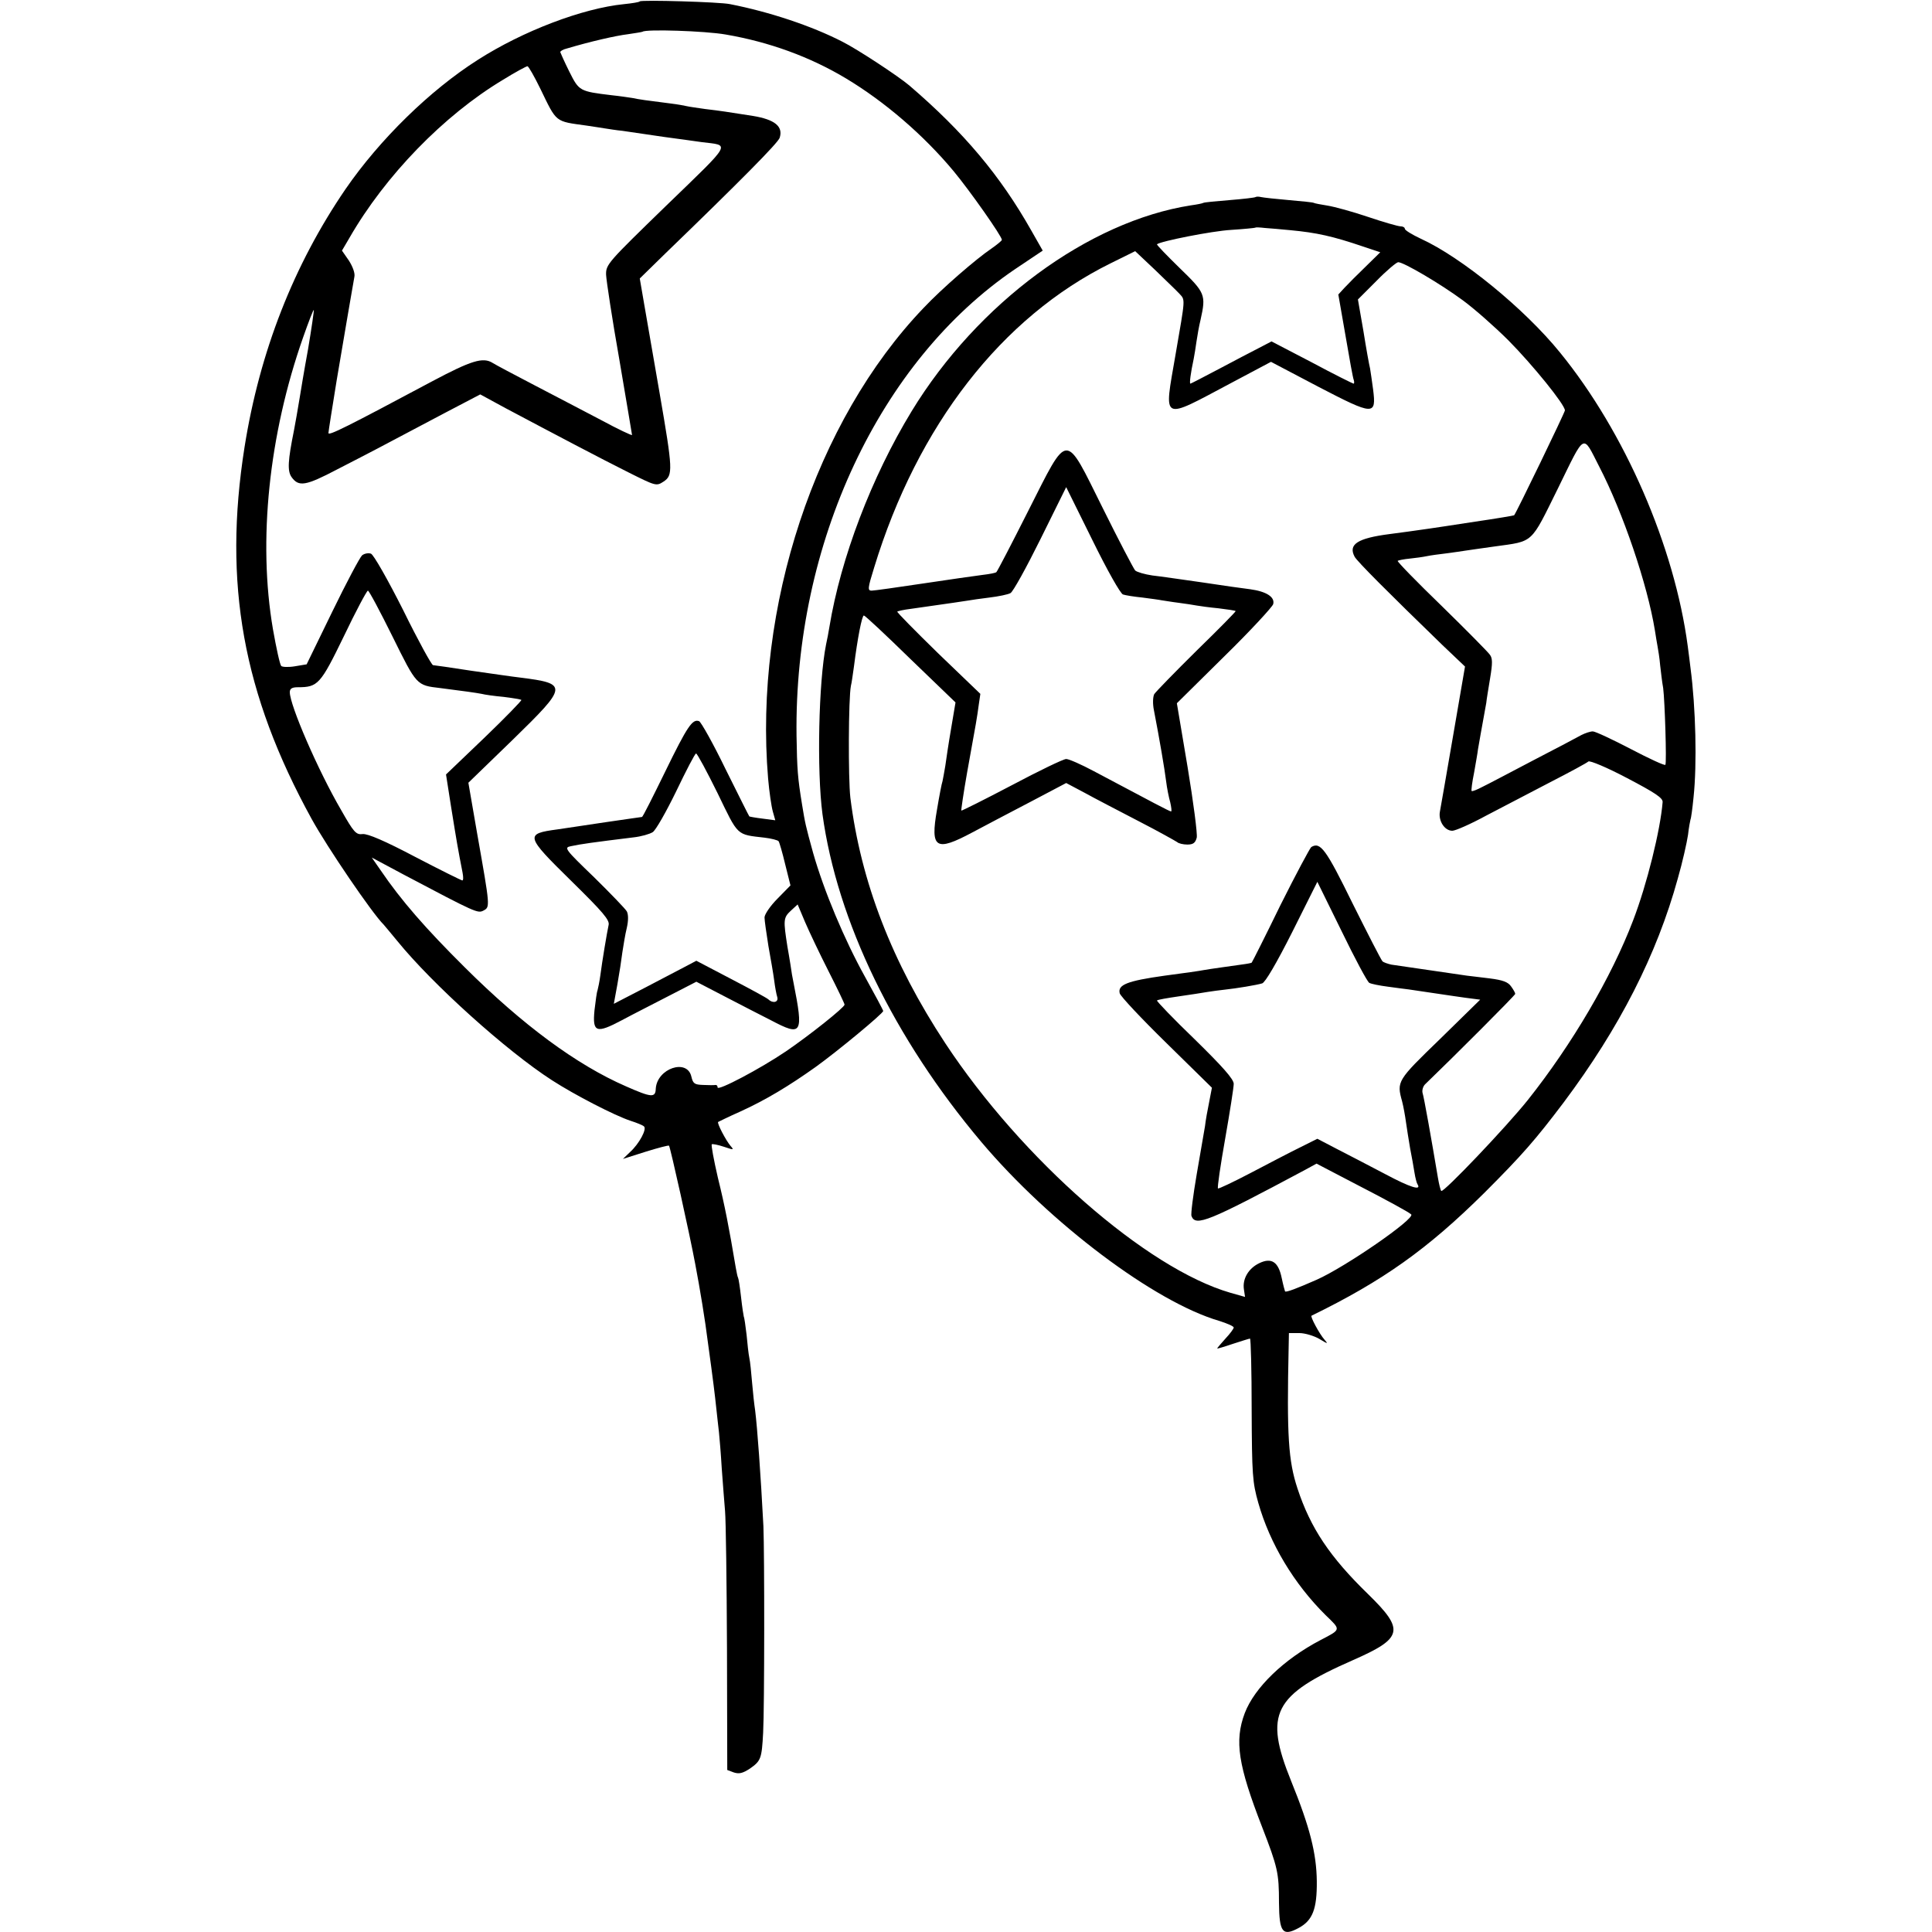
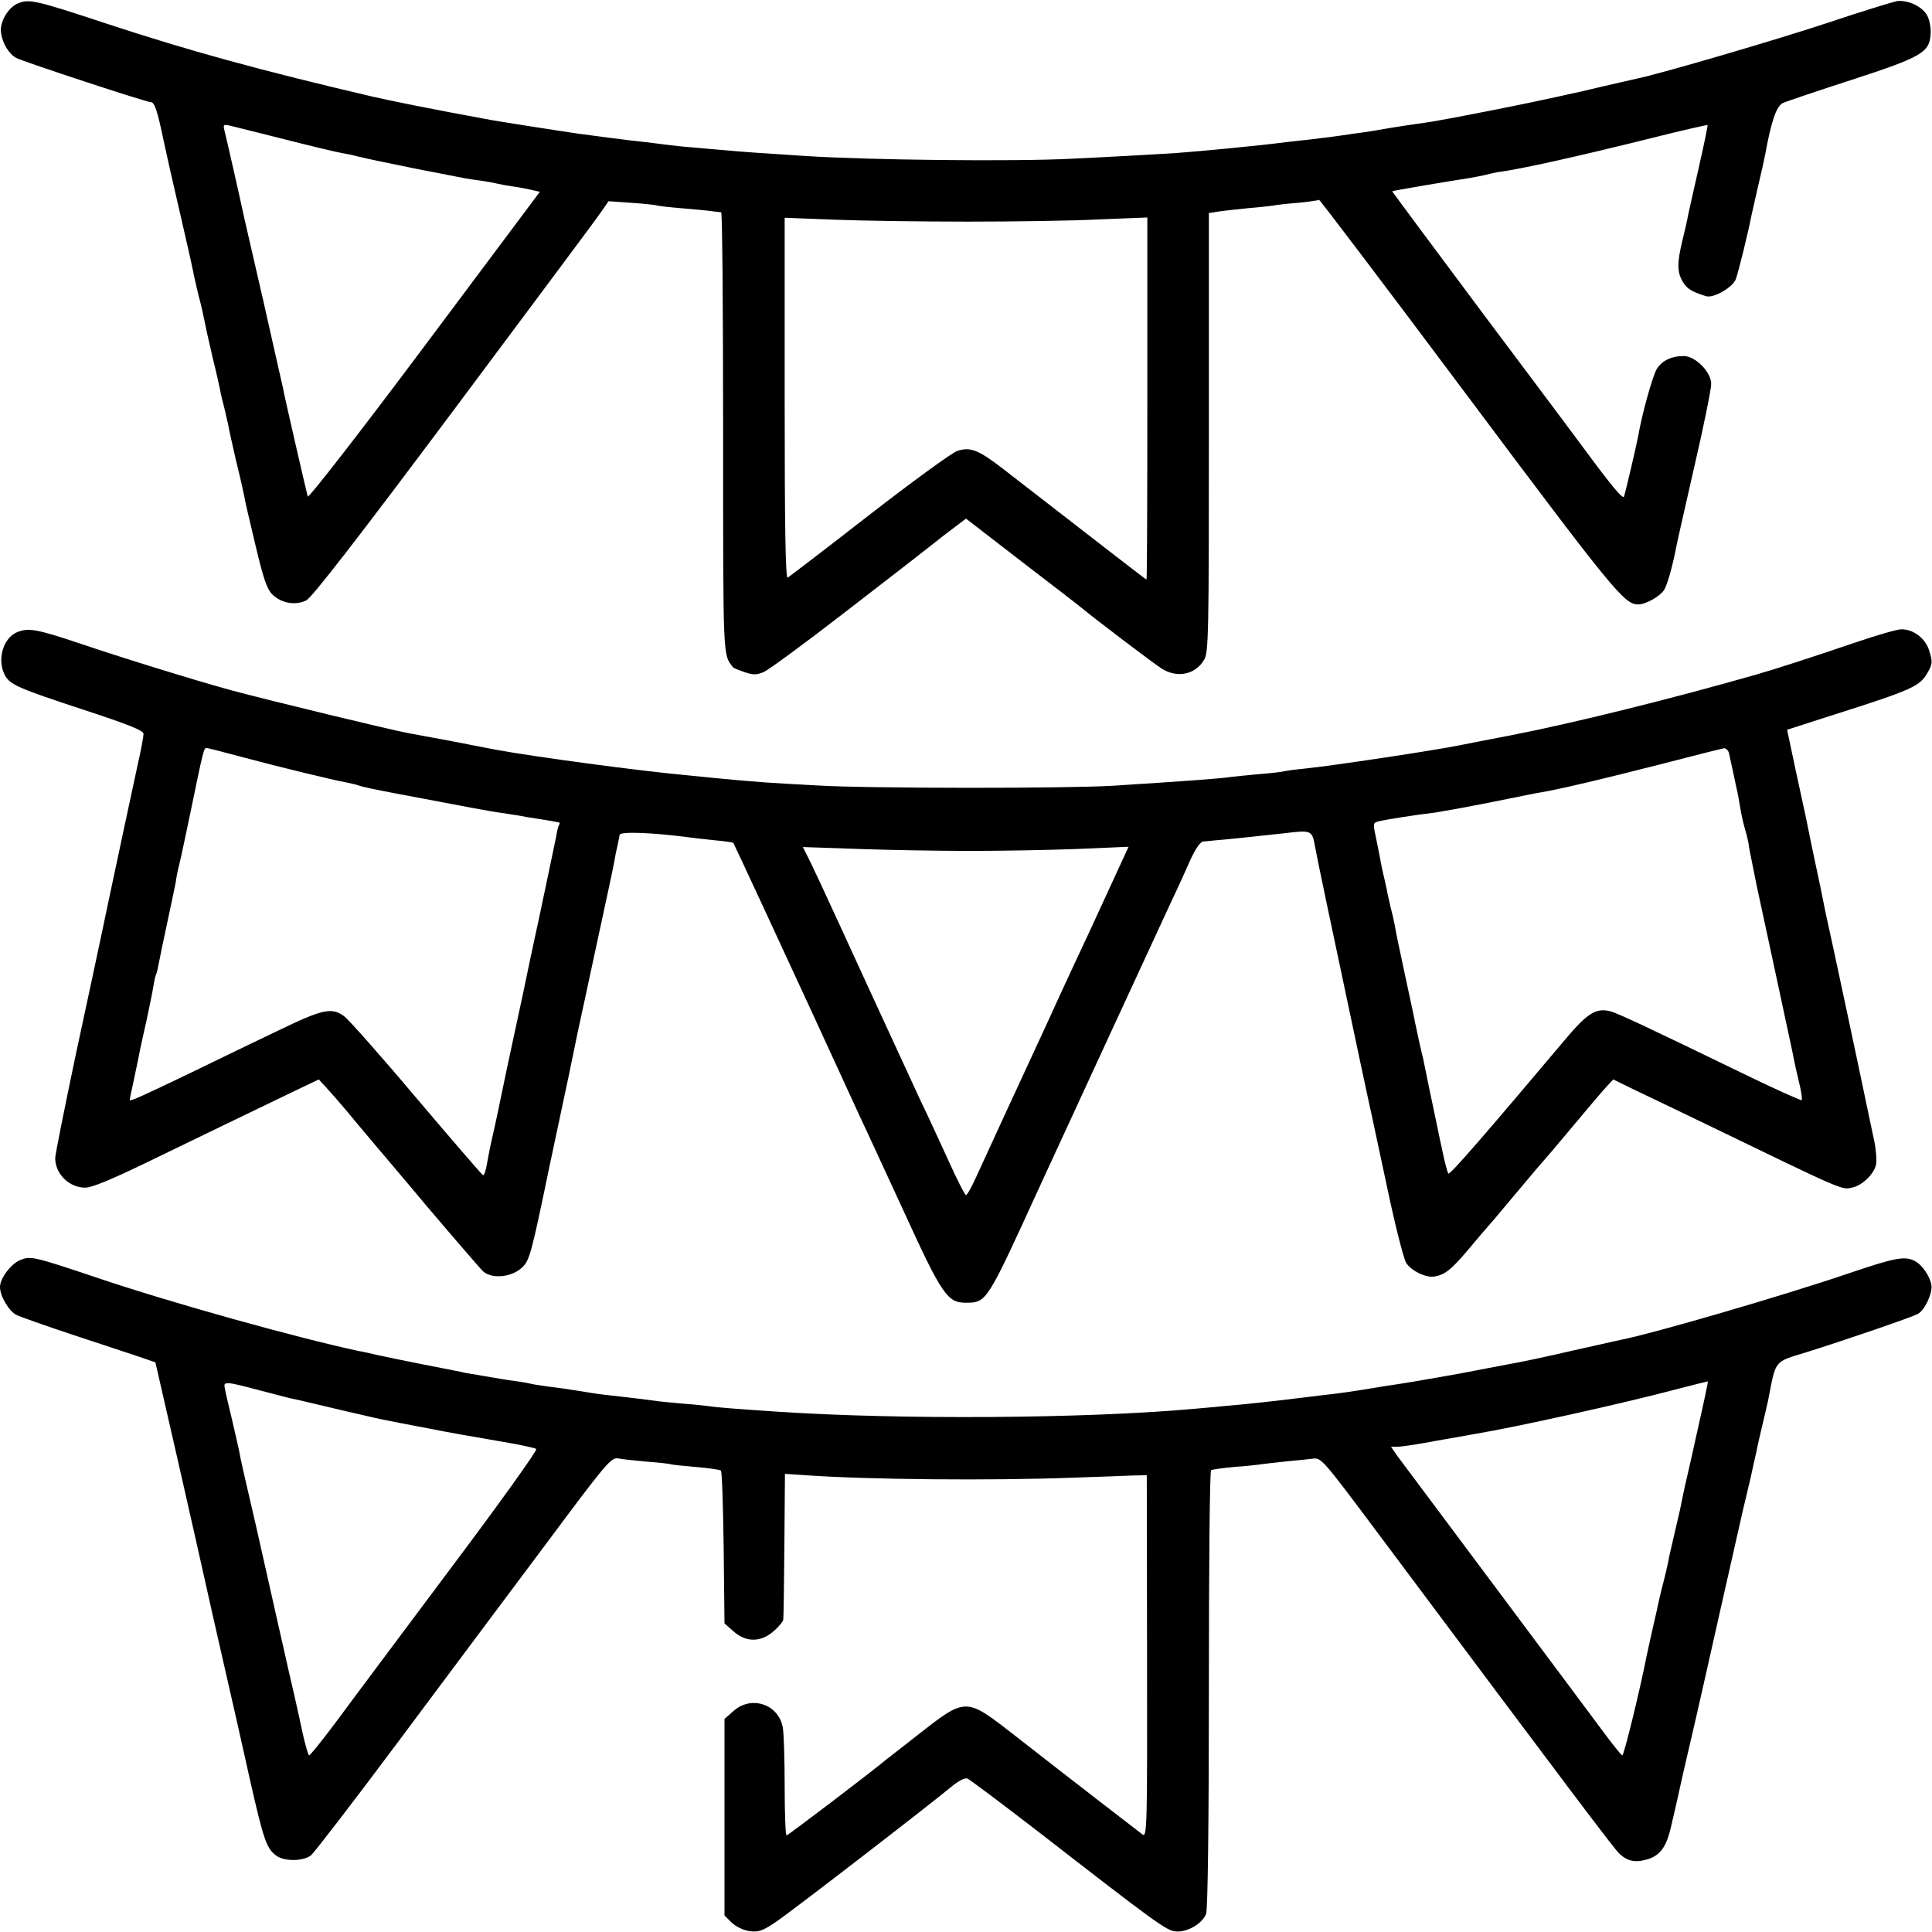
<svg xmlns="http://www.w3.org/2000/svg" version="1.0" width="700pt" height="700pt" viewBox="0 0 700 700" preserveAspectRatio="xMidYMid meet">
  <g transform="translate(0,700) scale(0.1,-0.1)" fill="#000000" stroke="none">
-     <path d="M2318 6995 c-2 -3 -28 -7 -57 -10 -150 -15 -366 -97 -530 -202 -173 -110 -355 -288 -479 -468 -188 -275 -311 -589 -366 -935 -78 -494 -6 -894 243 -1347 56 -102 220 -343 261 -383 3 -3 25 -30 50 -60 126 -155 394 -397 560 -504 82 -53 227 -128 285 -147 22 -7 44 -16 48 -20 12 -9 -17 -63 -50 -93 l-26 -25 82 26 c45 14 83 24 85 22 5 -7 75 -321 95 -429 17 -89 36 -204 46 -285 19 -137 25 -188 30 -235 3 -30 8 -71 10 -90 2 -19 7 -78 10 -130 4 -52 9 -122 12 -155 3 -33 6 -257 7 -499 l1 -439 24 -9 c19 -6 32 -3 58 14 40 28 43 36 48 130 5 93 5 649 1 748 -10 191 -22 356 -30 420 -3 19 -8 64 -11 100 -3 36 -7 77 -10 90 -3 14 -7 51 -10 84 -4 33 -8 62 -10 65 -1 3 -6 35 -10 71 -4 36 -9 68 -11 71 -2 3 -5 19 -8 35 -25 149 -40 226 -65 327 -15 65 -25 119 -22 121 3 2 23 -2 44 -9 36 -12 37 -12 24 3 -17 20 -50 83 -45 87 2 1 38 19 81 38 92 42 175 92 272 161 78 56 245 194 245 203 0 3 -30 59 -66 124 -75 135 -149 312 -188 449 -27 98 -29 107 -40 175 -16 98 -18 127 -20 249 -9 697 301 1358 792 1691 l100 67 -41 72 c-113 200 -245 357 -442 526 -40 34 -189 132 -243 159 -111 57 -264 108 -407 136 -37 8 -321 16 -327 10z m311 -120 c158 -27 306 -81 436 -159 140 -84 281 -205 390 -336 59 -71 175 -236 175 -249 0 -3 -17 -17 -37 -31 -55 -37 -180 -145 -246 -215 -393 -410 -616 -1086 -564 -1706 4 -47 12 -101 17 -119 l9 -32 -46 6 c-25 3 -47 7 -48 8 -2 2 -40 79 -86 171 -45 93 -89 171 -96 174 -24 9 -42 -17 -123 -183 -44 -90 -81 -164 -84 -164 -2 0 -62 -9 -132 -19 -71 -11 -149 -22 -174 -26 -119 -16 -117 -23 50 -187 115 -113 140 -142 135 -160 -6 -28 -23 -129 -30 -183 -3 -22 -8 -46 -10 -53 -3 -7 -7 -39 -11 -72 -8 -81 6 -86 100 -36 39 21 116 60 170 88 l99 51 104 -54 c58 -30 133 -69 167 -86 112 -59 118 -50 81 137 -3 13 -8 42 -11 65 -4 22 -8 51 -11 65 -15 96 -15 105 12 130 l25 23 27 -64 c15 -35 53 -115 85 -178 32 -63 58 -117 58 -121 0 -10 -127 -111 -212 -169 -93 -63 -248 -145 -248 -131 0 6 -3 9 -7 9 -5 -1 -25 -1 -45 0 -32 1 -37 5 -43 30 -15 67 -124 30 -129 -43 -1 -34 -15 -33 -108 8 -179 78 -374 222 -584 431 -142 141 -231 243 -305 352 l-32 46 114 -61 c265 -140 270 -142 291 -131 24 13 24 12 -23 278 l-32 185 161 156 c200 195 201 203 27 225 -27 3 -108 15 -179 25 -71 11 -133 20 -137 20 -5 0 -54 89 -108 199 -55 109 -107 201 -117 205 -9 3 -23 1 -32 -6 -8 -7 -57 -99 -108 -204 l-93 -191 -42 -7 c-23 -4 -46 -3 -50 1 -5 5 -18 65 -30 133 -55 320 -15 704 109 1057 20 57 37 101 39 100 1 -2 -8 -66 -21 -143 -14 -76 -27 -155 -30 -174 -8 -47 -15 -90 -21 -120 -22 -109 -24 -146 -9 -168 26 -37 51 -33 167 28 111 57 144 74 389 204 l128 67 92 -50 c179 -95 344 -182 444 -232 100 -50 102 -51 128 -34 35 23 34 42 -14 320 -22 127 -47 272 -56 323 l-16 93 93 91 c266 257 409 401 414 419 13 41 -18 66 -97 79 -96 15 -114 18 -173 25 -27 4 -57 8 -65 10 -8 2 -35 7 -60 10 -88 11 -116 15 -139 20 -13 2 -46 7 -75 10 -116 14 -118 15 -153 85 -18 36 -32 68 -33 71 0 4 10 10 23 13 87 26 180 47 222 52 28 4 51 8 53 9 11 10 227 3 301 -10z m-671 -197 c60 -124 52 -117 167 -133 22 -3 51 -8 65 -10 14 -2 43 -7 65 -9 22 -3 90 -13 150 -22 61 -8 123 -17 138 -19 103 -13 114 5 -129 -230 -213 -207 -219 -213 -218 -251 1 -21 22 -160 48 -307 25 -148 46 -271 46 -273 0 -3 -51 21 -112 54 -62 32 -171 90 -243 127 -71 37 -139 73 -150 80 -35 22 -77 9 -220 -67 -309 -165 -375 -198 -375 -187 0 6 14 93 30 192 17 100 33 196 36 212 6 37 23 132 28 162 3 13 -6 37 -20 59 l-25 36 27 46 c130 226 342 444 555 572 45 28 86 50 90 50 4 0 25 -37 47 -82z m-536 -1984 c88 -178 87 -177 173 -187 87 -11 129 -17 150 -21 11 -3 47 -8 80 -11 33 -4 62 -9 64 -11 2 -2 -58 -64 -134 -137 l-139 -133 18 -115 c10 -63 20 -123 22 -134 2 -11 6 -33 9 -50 3 -16 8 -42 11 -57 3 -16 3 -28 -1 -28 -3 0 -80 38 -170 85 -110 58 -173 85 -191 83 -24 -3 -32 6 -78 87 -84 144 -186 380 -186 427 0 13 8 18 29 18 73 0 82 10 167 185 43 90 83 165 87 165 4 0 44 -75 89 -166z m1178 -568 c76 -157 67 -149 170 -161 25 -3 48 -9 51 -13 3 -4 14 -42 24 -84 l19 -76 -47 -48 c-26 -26 -47 -57 -47 -68 0 -12 7 -58 14 -103 8 -45 18 -101 21 -125 3 -24 8 -51 11 -60 6 -19 -15 -25 -32 -9 -5 5 -66 38 -135 74 l-126 66 -34 -18 c-19 -10 -86 -45 -149 -78 l-116 -60 13 71 c7 39 15 91 18 116 4 25 10 64 16 88 6 26 6 49 0 60 -5 9 -59 65 -119 124 -106 102 -109 107 -84 112 37 8 81 14 227 32 28 3 59 12 70 19 11 7 49 74 85 148 36 75 68 137 72 137 4 0 39 -65 78 -144z" />
-     <path d="M4549 6286 c-2 -2 -44 -7 -94 -11 -49 -4 -92 -8 -95 -10 -3 -2 -23 -6 -45 -9 -371 -58 -773 -354 -1012 -746 -145 -238 -257 -532 -298 -782 -3 -18 -8 -46 -12 -63 -27 -135 -34 -457 -13 -615 53 -387 259 -812 575 -1187 249 -295 629 -581 863 -649 28 -9 52 -19 52 -24 0 -4 -13 -22 -30 -40 -16 -18 -30 -34 -30 -36 0 -1 25 6 57 17 31 10 59 19 62 19 3 0 6 -116 6 -257 1 -237 3 -264 24 -338 42 -148 129 -293 244 -407 56 -54 57 -51 -18 -90 -134 -70 -240 -173 -275 -265 -38 -101 -24 -189 63 -413 56 -145 61 -165 61 -274 1 -108 13 -123 72 -91 50 27 66 69 65 169 -1 100 -25 196 -93 363 -99 245 -65 311 224 438 182 80 188 109 55 239 -139 135 -209 240 -256 383 -33 100 -39 191 -32 511 l1 52 38 0 c20 0 53 -10 72 -21 31 -19 33 -19 19 -3 -18 20 -53 85 -47 87 258 126 419 240 626 445 137 137 185 192 287 327 203 271 338 536 414 812 17 59 33 131 37 158 3 28 8 52 9 56 2 3 7 39 11 80 13 121 8 326 -11 469 -2 19 -7 55 -10 79 -48 361 -228 776 -463 1064 -128 158 -357 345 -504 412 -32 15 -58 31 -58 36 0 5 -7 9 -16 9 -8 0 -61 15 -117 34 -56 19 -122 37 -147 41 -24 4 -47 8 -50 10 -3 2 -44 6 -90 10 -47 4 -92 9 -101 11 -8 2 -17 2 -20 0z m126 -120 c96 -9 154 -22 263 -59 l63 -21 -53 -52 c-29 -28 -63 -62 -76 -76 l-23 -25 26 -149 c14 -82 27 -155 30 -161 2 -7 2 -13 -1 -13 -2 0 -71 34 -151 77 l-146 76 -46 -24 c-25 -13 -91 -47 -145 -76 -55 -29 -101 -53 -103 -53 -4 0 1 39 12 90 3 14 7 42 10 62 3 20 9 56 15 80 20 90 17 97 -76 187 -47 46 -84 84 -82 86 13 11 199 48 268 52 47 3 86 7 88 8 2 2 17 1 35 -1 18 -1 59 -5 92 -8z m-402 -230 c22 -24 22 -13 -14 -222 -42 -244 -55 -238 201 -102 l145 77 173 -91 c200 -104 209 -104 197 -9 -4 30 -9 64 -11 76 -3 11 -14 72 -24 135 l-20 115 67 67 c37 38 73 68 79 68 20 0 154 -79 234 -138 41 -30 116 -96 166 -146 87 -88 204 -232 204 -253 0 -7 -176 -371 -184 -380 -1 -1 -65 -12 -141 -23 -77 -12 -151 -23 -165 -25 -62 -9 -99 -14 -145 -20 -116 -15 -151 -37 -127 -82 9 -17 123 -131 318 -320 l82 -78 -43 -250 c-24 -138 -45 -262 -48 -276 -6 -33 17 -69 45 -69 11 0 66 24 121 54 56 29 161 84 232 121 72 37 135 71 140 76 6 4 68 -22 140 -60 101 -53 130 -72 129 -87 -8 -101 -57 -299 -107 -429 -78 -205 -222 -450 -381 -650 -79 -99 -307 -338 -314 -330 -3 3 -8 24 -12 47 -23 137 -51 295 -56 309 -2 9 2 23 9 30 104 100 327 323 327 328 0 4 -7 16 -15 27 -11 16 -30 23 -77 29 -35 4 -72 9 -83 10 -90 13 -255 37 -274 40 -13 3 -28 8 -32 12 -5 5 -53 99 -108 209 -97 198 -117 225 -150 205 -5 -4 -56 -99 -112 -211 -55 -113 -102 -206 -104 -208 -1 -1 -15 -4 -31 -6 -34 -5 -123 -17 -144 -21 -8 -2 -71 -11 -140 -20 -136 -19 -171 -33 -163 -64 3 -11 79 -92 170 -181 l164 -161 -10 -52 c-6 -29 -13 -68 -15 -87 -3 -19 -17 -98 -30 -174 -13 -76 -22 -145 -19 -152 15 -39 61 -20 411 167 l42 23 113 -59 c151 -78 220 -116 230 -125 16 -15 -239 -191 -343 -237 -73 -32 -110 -46 -114 -42 -1 2 -7 24 -12 48 -12 59 -37 76 -82 54 -39 -19 -61 -57 -55 -95 l4 -27 -53 15 c-304 88 -756 484 -1033 904 -193 293 -306 585 -344 890 -8 70 -7 360 2 405 3 11 7 43 11 70 13 103 29 185 36 185 4 0 80 -71 169 -158 l163 -157 -16 -95 c-9 -52 -18 -113 -21 -135 -4 -22 -8 -47 -10 -55 -3 -8 -12 -55 -20 -103 -25 -142 -5 -154 128 -83 45 24 140 74 211 111 l129 68 66 -35 c36 -20 125 -66 196 -103 72 -37 134 -72 140 -76 5 -5 22 -9 37 -9 21 0 29 6 34 25 3 13 -12 128 -33 255 l-39 232 172 170 c95 93 174 179 177 189 7 26 -25 46 -83 54 -25 3 -103 14 -175 25 -71 10 -152 22 -180 25 -27 4 -55 12 -62 18 -6 7 -59 108 -117 225 -140 281 -123 282 -271 -10 -60 -119 -112 -219 -115 -221 -3 -3 -25 -7 -50 -10 -25 -3 -121 -17 -215 -31 -93 -14 -178 -26 -187 -26 -15 0 -14 9 9 83 157 515 462 908 857 1103 l89 44 71 -67 c39 -38 79 -76 89 -87z m1521 -626 c87 -168 175 -428 202 -594 3 -21 8 -48 10 -60 2 -11 7 -41 9 -66 3 -25 7 -62 11 -83 6 -47 13 -270 8 -278 -2 -4 -58 22 -125 57 -67 35 -129 64 -138 64 -9 0 -27 -6 -41 -13 -14 -8 -92 -49 -175 -92 -82 -43 -165 -87 -184 -96 -19 -10 -36 -17 -39 -15 -2 2 2 33 9 67 6 35 13 73 14 84 5 29 15 86 21 118 3 16 7 38 9 50 1 12 8 53 14 90 9 54 9 72 -1 85 -7 10 -86 90 -175 177 -90 87 -161 160 -159 163 3 2 22 6 43 8 20 2 49 6 63 9 14 3 45 7 70 10 25 3 56 8 70 10 14 2 61 9 105 15 144 20 129 7 230 211 100 204 88 198 149 79z m-1725 -464 c9 -3 40 -8 70 -11 30 -4 61 -8 70 -10 9 -1 36 -6 61 -9 25 -3 54 -8 66 -10 11 -2 47 -7 79 -10 33 -4 60 -8 62 -10 2 -1 -62 -66 -141 -143 -79 -78 -148 -149 -154 -158 -5 -10 -6 -35 -1 -59 20 -103 39 -215 44 -256 3 -25 10 -60 15 -77 4 -18 6 -33 3 -33 -5 0 -60 29 -280 146 -45 24 -90 44 -100 44 -10 0 -99 -43 -197 -95 -99 -52 -181 -93 -183 -92 -1 2 8 64 21 138 34 187 36 199 42 244 l6 41 -153 147 c-83 81 -150 149 -148 151 2 2 24 7 49 10 153 22 190 27 207 30 10 2 46 7 78 11 33 4 67 11 76 16 9 4 58 93 109 196 l93 188 95 -192 c53 -108 102 -195 111 -197z m892 -1407 c7 -4 37 -10 68 -14 31 -4 65 -9 76 -10 82 -12 122 -18 135 -20 8 -1 39 -6 69 -10 l54 -7 -146 -143 c-155 -150 -157 -153 -137 -225 5 -19 11 -53 14 -75 3 -22 10 -65 15 -95 6 -30 13 -70 16 -89 3 -19 8 -38 11 -42 15 -24 -25 -12 -117 37 -57 30 -136 71 -175 91 l-71 37 -64 -32 c-35 -17 -115 -59 -178 -92 -63 -33 -116 -58 -118 -56 -3 3 9 84 26 180 17 97 31 186 31 199 0 17 -40 62 -141 161 -78 75 -139 139 -137 141 2 3 38 9 79 15 41 6 88 13 104 16 17 3 44 6 60 8 47 5 118 17 138 23 11 3 52 73 109 186 l91 182 88 -179 c48 -99 93 -183 100 -187z" />
+     <path d="M68 6989 c-38 -14 -71 -70 -64 -109 5 -38 29 -76 55 -90 27 -14 470 -160 487 -160 14 0 24 -29 48 -145 8 -38 35 -158 60 -265 25 -107 47 -206 49 -220 3 -14 10 -43 15 -65 6 -22 13 -51 16 -65 13 -64 18 -86 37 -168 12 -48 23 -98 26 -112 2 -14 9 -43 15 -65 5 -22 12 -51 15 -65 2 -14 15 -71 28 -128 14 -56 27 -115 30 -130 2 -15 21 -95 41 -179 28 -118 41 -157 60 -176 33 -33 85 -42 124 -22 21 11 187 225 533 688 276 370 516 691 532 715 l30 43 84 -6 c47 -3 87 -8 90 -9 3 -2 47 -7 96 -11 50 -4 99 -9 110 -11 11 -1 23 -3 28 -3 4 -1 7 -360 7 -799 0 -834 -1 -801 36 -850 1 -2 20 -10 41 -17 32 -11 43 -11 70 0 18 8 153 107 300 221 148 114 305 236 350 272 l83 63 202 -156 c112 -86 211 -162 220 -170 51 -42 263 -203 288 -218 56 -35 122 -21 153 33 16 26 17 99 17 823 l0 795 38 6 c20 3 69 8 107 12 39 3 78 8 87 9 9 2 49 7 90 10 40 4 75 9 77 11 2 2 246 -320 542 -716 525 -702 565 -750 614 -750 28 0 79 29 94 52 12 19 30 82 45 159 2 13 32 143 65 289 34 146 61 280 61 299 0 43 -57 101 -100 101 -43 0 -77 -16 -96 -45 -15 -22 -54 -161 -69 -247 -7 -37 -45 -200 -51 -217 -4 -12 -48 42 -160 194 -8 11 -164 220 -348 465 -183 245 -332 446 -332 447 1 2 214 38 281 48 22 4 49 9 60 12 11 3 29 7 40 9 86 11 299 59 564 125 107 27 196 47 198 46 1 -2 -13 -71 -32 -154 -19 -82 -36 -161 -39 -174 -2 -13 -11 -53 -20 -89 -20 -83 -20 -115 1 -151 15 -25 32 -36 84 -52 26 -9 96 31 108 61 9 24 44 165 57 232 3 13 14 61 24 106 11 45 22 95 25 111 23 126 41 178 65 190 14 6 126 44 250 84 252 82 281 99 285 165 2 21 -4 52 -12 67 -17 33 -70 58 -110 53 -15 -3 -130 -38 -255 -80 -178 -59 -600 -183 -688 -201 -8 -2 -94 -21 -190 -44 -147 -33 -250 -55 -470 -97 -14 -2 -36 -7 -50 -9 -14 -3 -56 -10 -95 -15 -75 -11 -115 -18 -155 -25 -14 -2 -45 -7 -70 -10 -25 -4 -56 -8 -70 -10 -14 -2 -50 -6 -80 -10 -30 -3 -71 -8 -90 -10 -99 -13 -310 -33 -405 -40 -64 -4 -223 -13 -370 -20 -209 -11 -741 -5 -970 10 -156 10 -241 16 -280 20 -22 2 -74 6 -115 10 -41 3 -86 8 -100 10 -14 2 -50 6 -80 10 -51 5 -181 22 -240 30 -70 10 -299 46 -325 51 -218 40 -356 68 -430 85 -405 95 -657 164 -961 264 -251 83 -277 89 -316 74z m968 -495 c94 -24 187 -46 205 -49 19 -3 50 -10 69 -15 19 -5 107 -23 195 -41 88 -17 169 -33 180 -35 10 -2 37 -6 60 -9 22 -3 47 -8 55 -10 8 -2 33 -7 55 -10 22 -3 54 -9 71 -13 l30 -7 -418 -559 c-234 -313 -420 -552 -423 -545 -4 14 -82 351 -91 399 -3 14 -35 153 -70 310 -36 157 -67 292 -69 300 -17 80 -67 300 -72 318 -5 21 -3 22 23 16 16 -4 106 -26 200 -50z m2469 -297 c165 0 379 3 476 8 l176 7 0 -656 c0 -361 -1 -656 -3 -656 -2 0 -152 116 -522 403 -87 67 -117 79 -164 63 -20 -7 -164 -112 -320 -233 -155 -121 -288 -222 -294 -226 -8 -4 -11 180 -11 649 l0 655 181 -7 c100 -4 316 -7 481 -7z" />
+     <path d="M63 4710 c-52 -21 -75 -101 -45 -157 19 -34 49 -47 280 -123 171 -56 222 -77 222 -89 0 -9 -9 -59 -21 -111 -31 -142 -65 -304 -109 -510 -21 -102 -73 -344 -115 -539 -41 -195 -75 -364 -75 -377 0 -58 52 -108 110 -107 23 0 97 31 215 88 204 99 407 197 540 261 l90 43 25 -27 c14 -15 48 -54 76 -87 27 -33 59 -71 71 -85 11 -14 109 -128 215 -255 107 -126 201 -235 209 -242 36 -30 111 -19 146 20 22 24 31 57 93 357 23 107 55 258 71 334 16 77 31 149 33 160 3 12 32 149 66 306 34 157 64 296 66 310 2 14 7 39 11 55 4 17 7 35 8 40 0 13 120 9 260 -10 17 -2 57 -7 90 -10 32 -3 60 -7 62 -9 2 -2 187 -401 286 -616 25 -55 125 -272 177 -385 16 -33 85 -184 155 -335 138 -302 158 -330 224 -330 76 0 76 1 263 410 109 237 433 938 483 1046 24 50 55 119 70 153 17 36 34 61 44 62 9 1 27 2 41 4 14 1 57 5 95 9 39 4 110 12 159 17 99 12 100 11 111 -50 5 -30 48 -236 166 -791 11 -52 25 -115 30 -140 6 -25 34 -159 64 -298 29 -139 61 -264 70 -278 19 -29 73 -55 103 -49 38 7 60 25 118 93 31 37 76 90 100 117 23 28 71 84 105 125 34 41 65 77 68 80 3 3 51 59 106 125 55 66 111 132 125 147 l25 27 80 -39 c44 -21 157 -75 250 -120 512 -248 497 -241 535 -233 36 7 78 47 87 82 3 14 1 52 -6 86 -7 33 -14 67 -16 75 -13 65 -146 691 -161 755 -2 11 -7 34 -10 50 -3 17 -14 68 -24 115 -10 47 -21 99 -24 115 -9 45 -13 66 -49 230 l-32 151 165 53 c290 92 317 105 344 154 18 31 18 39 7 76 -13 47 -57 81 -102 81 -15 0 -91 -22 -170 -49 -150 -51 -282 -94 -359 -116 -304 -87 -663 -176 -890 -220 -74 -14 -155 -30 -180 -35 -81 -17 -464 -75 -565 -85 -33 -3 -67 -8 -75 -10 -8 -2 -49 -7 -90 -10 -41 -4 -86 -8 -100 -10 -39 -6 -162 -15 -430 -32 -165 -10 -887 -10 -1065 1 -77 4 -162 9 -190 11 -27 2 -77 6 -110 9 -33 3 -107 10 -165 16 -187 17 -563 68 -700 93 -14 3 -86 16 -160 31 -74 14 -147 27 -162 30 -56 10 -507 119 -640 155 -132 36 -397 118 -553 171 -150 50 -181 56 -222 40z m822 -455 c123 -33 320 -81 375 -91 14 -3 32 -7 40 -10 13 -5 61 -15 140 -30 243 -46 342 -65 375 -69 22 -3 51 -8 65 -10 14 -3 43 -8 65 -11 22 -3 47 -8 55 -9 8 -2 19 -4 23 -4 5 -1 6 -5 3 -9 -3 -5 -8 -22 -10 -39 -5 -24 -68 -326 -81 -383 -2 -8 -20 -94 -40 -190 -21 -96 -46 -215 -57 -265 -10 -49 -21 -101 -24 -115 -8 -41 -35 -164 -38 -175 -1 -5 -6 -32 -11 -58 -4 -26 -11 -47 -15 -45 -4 2 -112 127 -240 278 -127 151 -246 285 -263 298 -45 33 -78 26 -237 -51 -74 -35 -216 -104 -315 -152 -187 -90 -225 -107 -225 -100 0 2 7 37 16 77 8 40 18 84 20 98 3 14 14 65 25 113 10 48 22 105 25 125 3 20 8 40 10 43 2 3 6 20 9 37 3 17 17 84 31 149 14 65 28 132 31 148 2 17 8 46 13 65 5 19 25 114 45 210 41 200 44 210 53 210 4 0 66 -16 137 -35z m5379 18 c2 -10 10 -45 17 -78 7 -33 13 -62 14 -65 1 -3 5 -25 9 -50 4 -25 11 -58 16 -75 5 -16 12 -43 15 -60 2 -16 7 -41 10 -55 3 -14 7 -36 10 -50 3 -14 7 -34 9 -45 24 -110 126 -586 130 -605 10 -52 16 -76 27 -123 6 -26 9 -50 7 -53 -3 -2 -99 41 -214 97 -346 168 -455 219 -480 225 -51 13 -83 -7 -162 -101 -289 -343 -418 -492 -424 -487 -4 4 -14 43 -23 87 -10 44 -18 87 -20 95 -9 41 -46 219 -49 236 -3 10 -9 39 -15 64 -5 25 -12 56 -15 70 -2 14 -19 90 -36 170 -17 80 -34 159 -36 175 -3 17 -10 48 -16 70 -5 22 -12 51 -14 65 -3 14 -7 32 -9 40 -2 8 -7 29 -10 45 -3 17 -11 58 -18 92 -13 60 -13 62 8 67 22 6 136 24 205 32 19 3 94 16 165 30 72 14 139 28 150 30 11 2 31 6 45 9 14 2 36 7 50 9 71 14 187 41 395 94 127 33 235 60 242 61 6 0 14 -7 17 -16z m-2749 -356 c110 0 284 3 387 7 l187 8 -140 -304 c-78 -166 -150 -323 -161 -348 -25 -54 -53 -115 -148 -320 -39 -85 -85 -185 -102 -222 -17 -38 -34 -68 -38 -68 -4 0 -33 57 -65 128 -32 70 -77 168 -101 217 -23 50 -108 234 -189 410 -181 395 -204 443 -222 478 l-14 28 203 -7 c112 -4 293 -7 403 -7z" />
+     <path d="M72 2434 c-33 -14 -72 -66 -72 -97 0 -33 32 -87 59 -101 14 -7 105 -39 201 -71 96 -32 204 -67 239 -79 l64 -22 79 -345 c43 -189 87 -384 98 -434 11 -49 42 -189 70 -310 28 -121 71 -312 96 -425 49 -216 60 -249 96 -274 30 -21 97 -20 125 2 11 9 156 197 320 417 164 220 404 541 532 712 215 289 235 313 260 309 14 -3 62 -8 106 -12 44 -3 82 -8 85 -9 3 -2 43 -6 90 -10 47 -4 88 -10 92 -13 4 -4 8 -130 10 -280 l3 -274 33 -29 c45 -40 99 -40 145 1 19 16 34 35 35 42 1 7 3 129 4 271 l2 257 75 -5 c223 -16 670 -20 966 -9 94 3 193 7 220 8 l50 1 1 -657 c1 -610 0 -656 -16 -645 -17 13 -282 217 -458 355 -187 145 -178 146 -367 -2 -49 -38 -94 -74 -100 -78 -61 -51 -360 -278 -365 -278 -4 0 -7 80 -7 178 0 97 -3 194 -7 214 -16 84 -114 116 -178 59 l-33 -29 0 -356 0 -356 26 -26 c16 -15 41 -27 65 -31 33 -4 47 1 96 34 55 37 535 407 631 486 27 23 53 37 62 33 8 -3 121 -88 251 -188 442 -343 471 -364 506 -366 41 -3 95 29 108 64 6 16 10 326 10 814 0 434 3 791 8 793 4 3 42 8 84 12 43 3 88 8 100 10 13 2 52 6 88 10 36 3 79 8 97 10 30 4 36 -3 234 -268 715 -957 856 -1144 877 -1164 28 -26 56 -32 96 -21 50 13 74 45 91 122 9 39 19 80 21 91 3 11 7 31 10 45 3 14 20 90 39 170 19 80 68 298 110 485 42 187 79 348 81 358 6 25 11 45 28 118 8 37 17 78 20 90 2 13 12 56 21 94 9 39 19 79 21 90 29 150 20 139 137 175 153 48 382 127 405 139 25 13 54 74 50 104 -5 32 -33 74 -60 88 -36 19 -70 13 -241 -45 -232 -79 -708 -218 -827 -241 -8 -2 -85 -19 -170 -38 -85 -20 -193 -43 -240 -51 -47 -9 -96 -18 -110 -21 -42 -9 -243 -44 -285 -50 -22 -3 -65 -10 -95 -15 -73 -12 -121 -19 -178 -25 -26 -3 -63 -8 -82 -10 -70 -9 -206 -24 -270 -29 -36 -4 -90 -8 -120 -11 -392 -35 -1061 -39 -1500 -10 -150 10 -227 16 -250 20 -14 2 -61 7 -104 10 -43 4 -86 8 -95 10 -15 2 -76 10 -176 21 -22 2 -65 9 -95 14 -30 5 -77 12 -105 15 -27 4 -57 8 -65 10 -8 2 -33 7 -55 10 -23 3 -50 7 -60 9 -11 2 -40 7 -65 11 -25 4 -54 9 -65 11 -11 3 -78 16 -150 30 -71 14 -148 30 -170 35 -22 5 -51 12 -65 14 -221 47 -681 175 -950 266 -232 78 -240 79 -278 63z m6082 -600 c-19 -87 -37 -166 -39 -174 -10 -42 -24 -108 -28 -130 -3 -14 -13 -56 -22 -95 -9 -38 -19 -81 -21 -95 -3 -14 -11 -50 -19 -80 -8 -30 -16 -66 -19 -80 -3 -14 -7 -34 -10 -45 -12 -52 -25 -112 -30 -135 -22 -114 -82 -360 -88 -360 -3 0 -30 33 -59 72 -30 40 -207 278 -394 528 -187 250 -350 469 -363 486 l-22 32 23 0 c12 0 74 9 137 21 63 11 129 23 147 26 149 25 534 110 733 163 58 15 106 27 108 27 1 -1 -14 -73 -34 -161z m-5219 130 c53 -14 105 -27 116 -30 10 -2 27 -6 37 -8 78 -19 292 -69 312 -72 14 -3 81 -16 150 -29 69 -14 184 -34 255 -46 72 -12 134 -25 138 -29 5 -4 -134 -198 -309 -431 -174 -233 -360 -481 -412 -552 -52 -70 -98 -127 -102 -127 -3 0 -14 37 -24 83 -17 81 -44 198 -51 227 -2 8 -17 78 -35 155 -17 77 -54 239 -81 360 -49 212 -55 236 -63 280 -2 11 -14 61 -25 110 -12 50 -24 100 -26 113 -7 28 0 28 120 -4z" />
  </g>
</svg>
